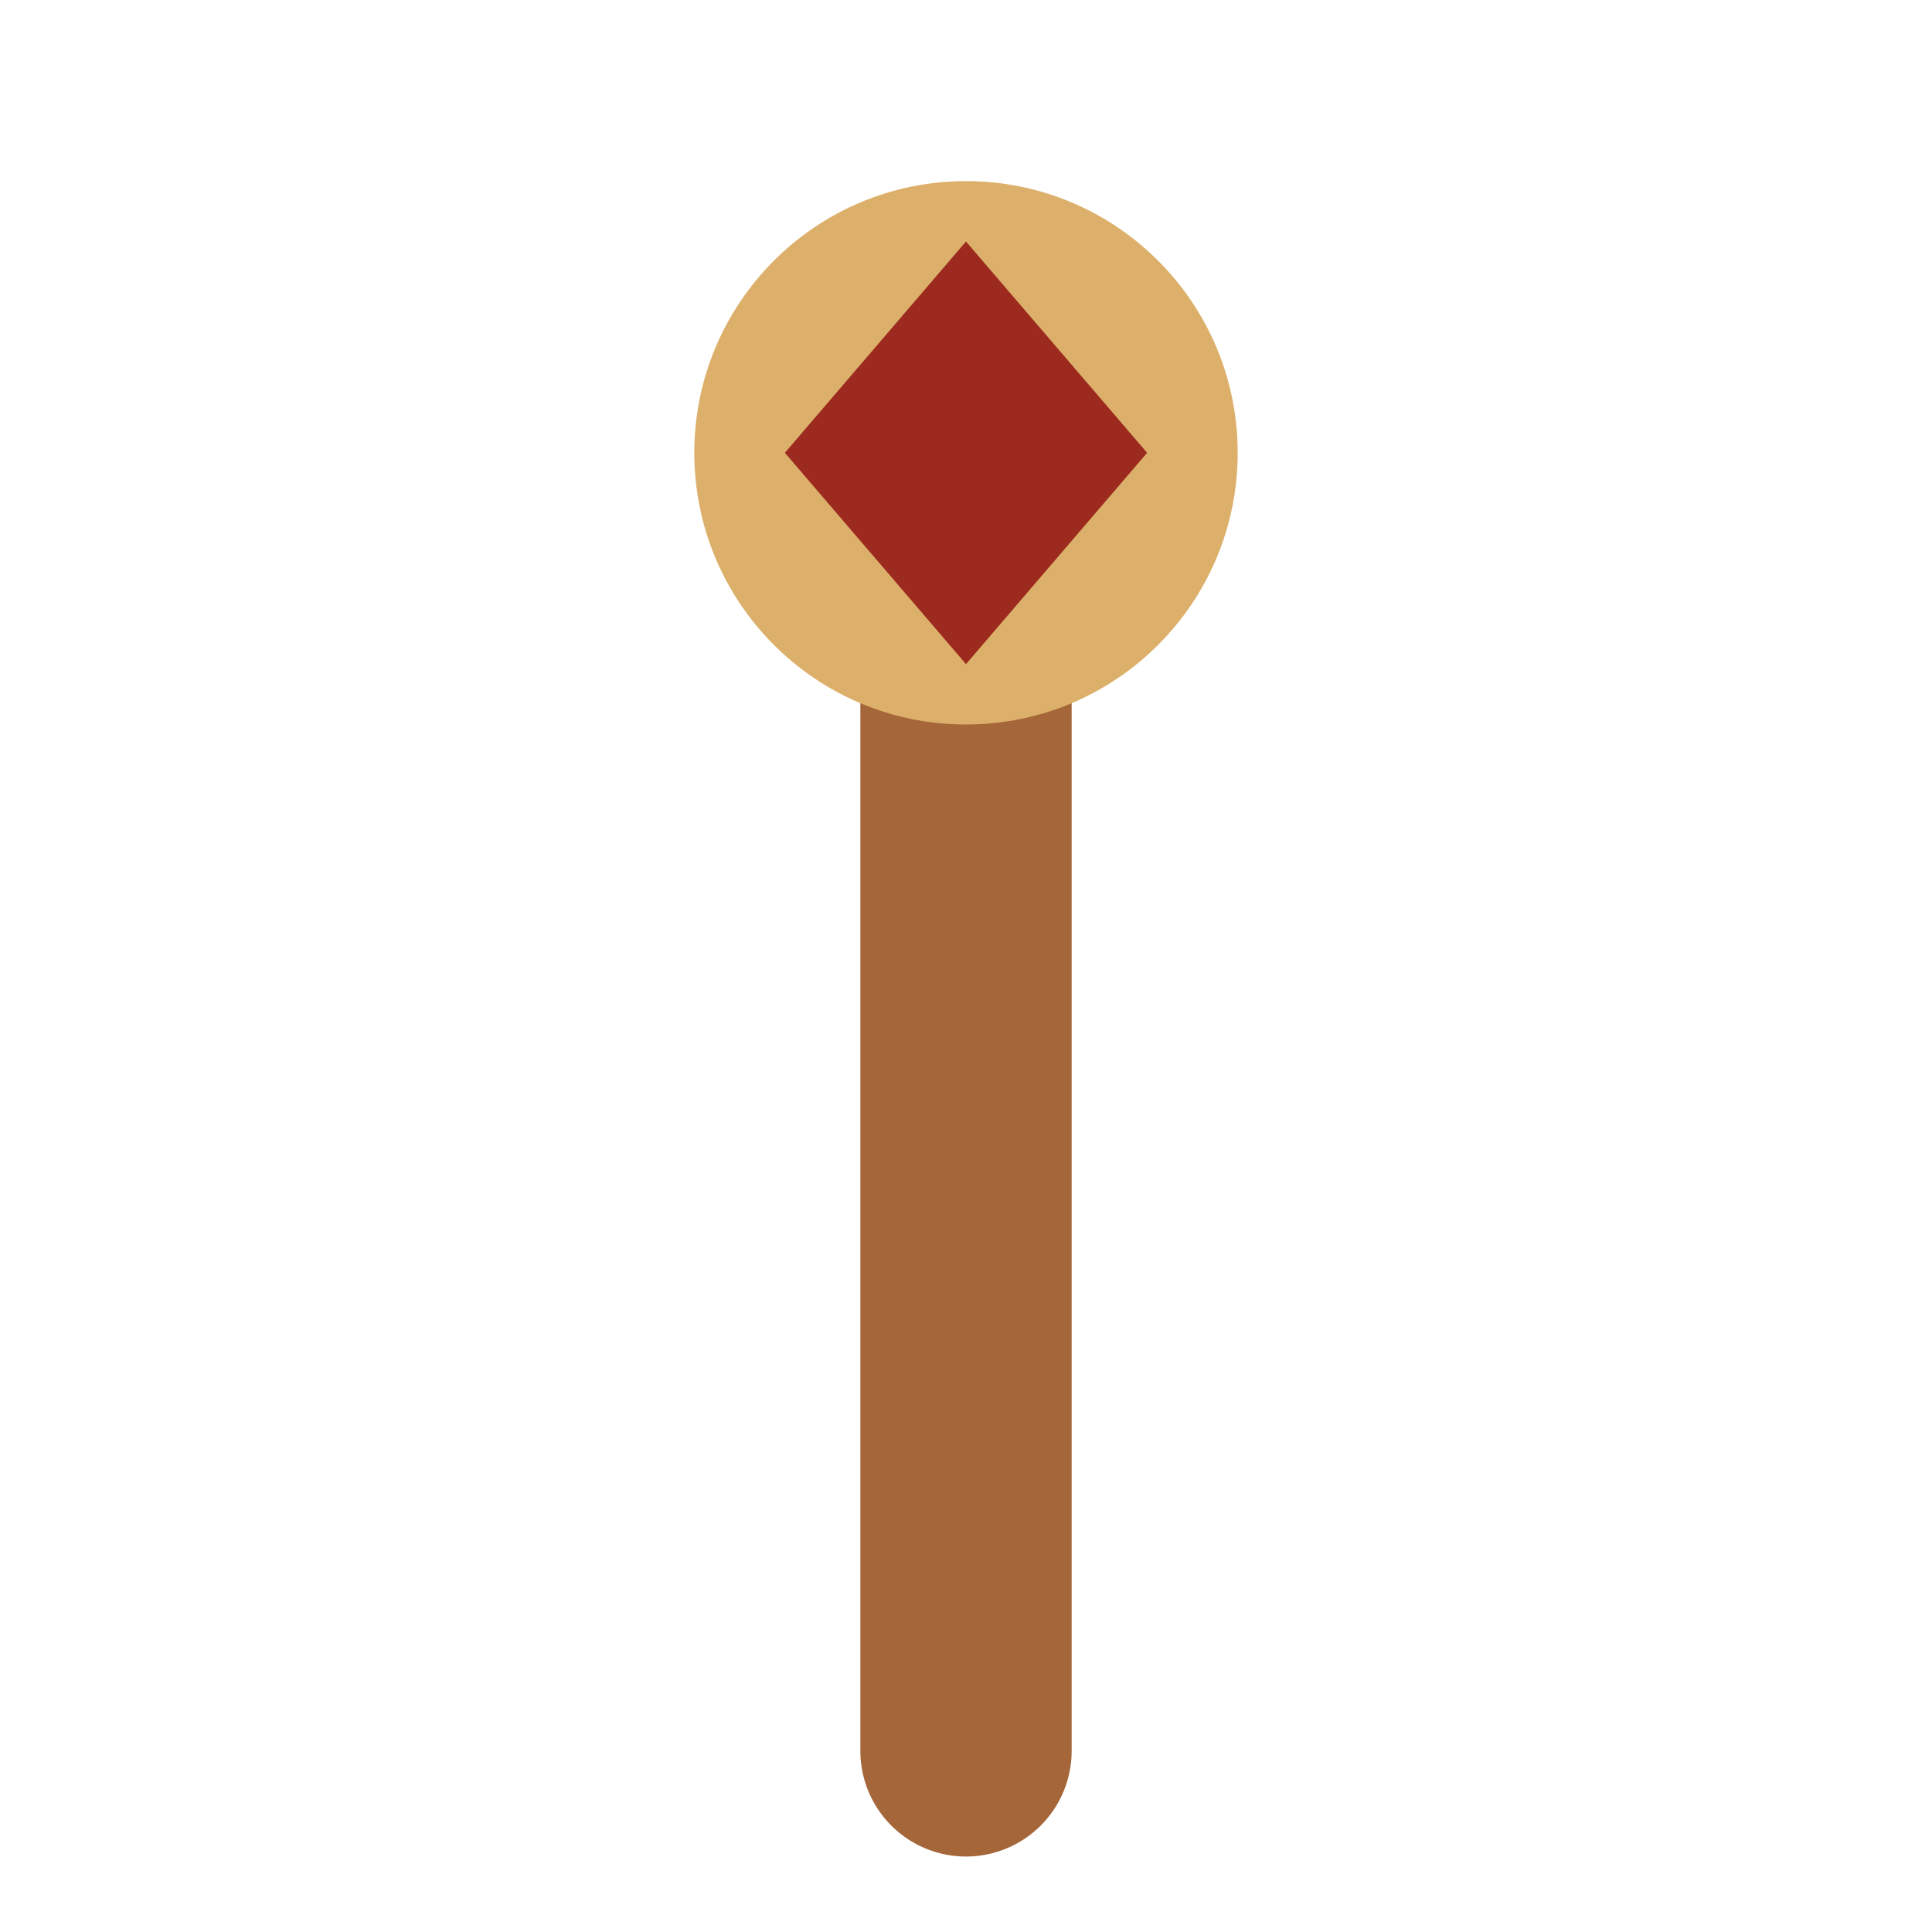
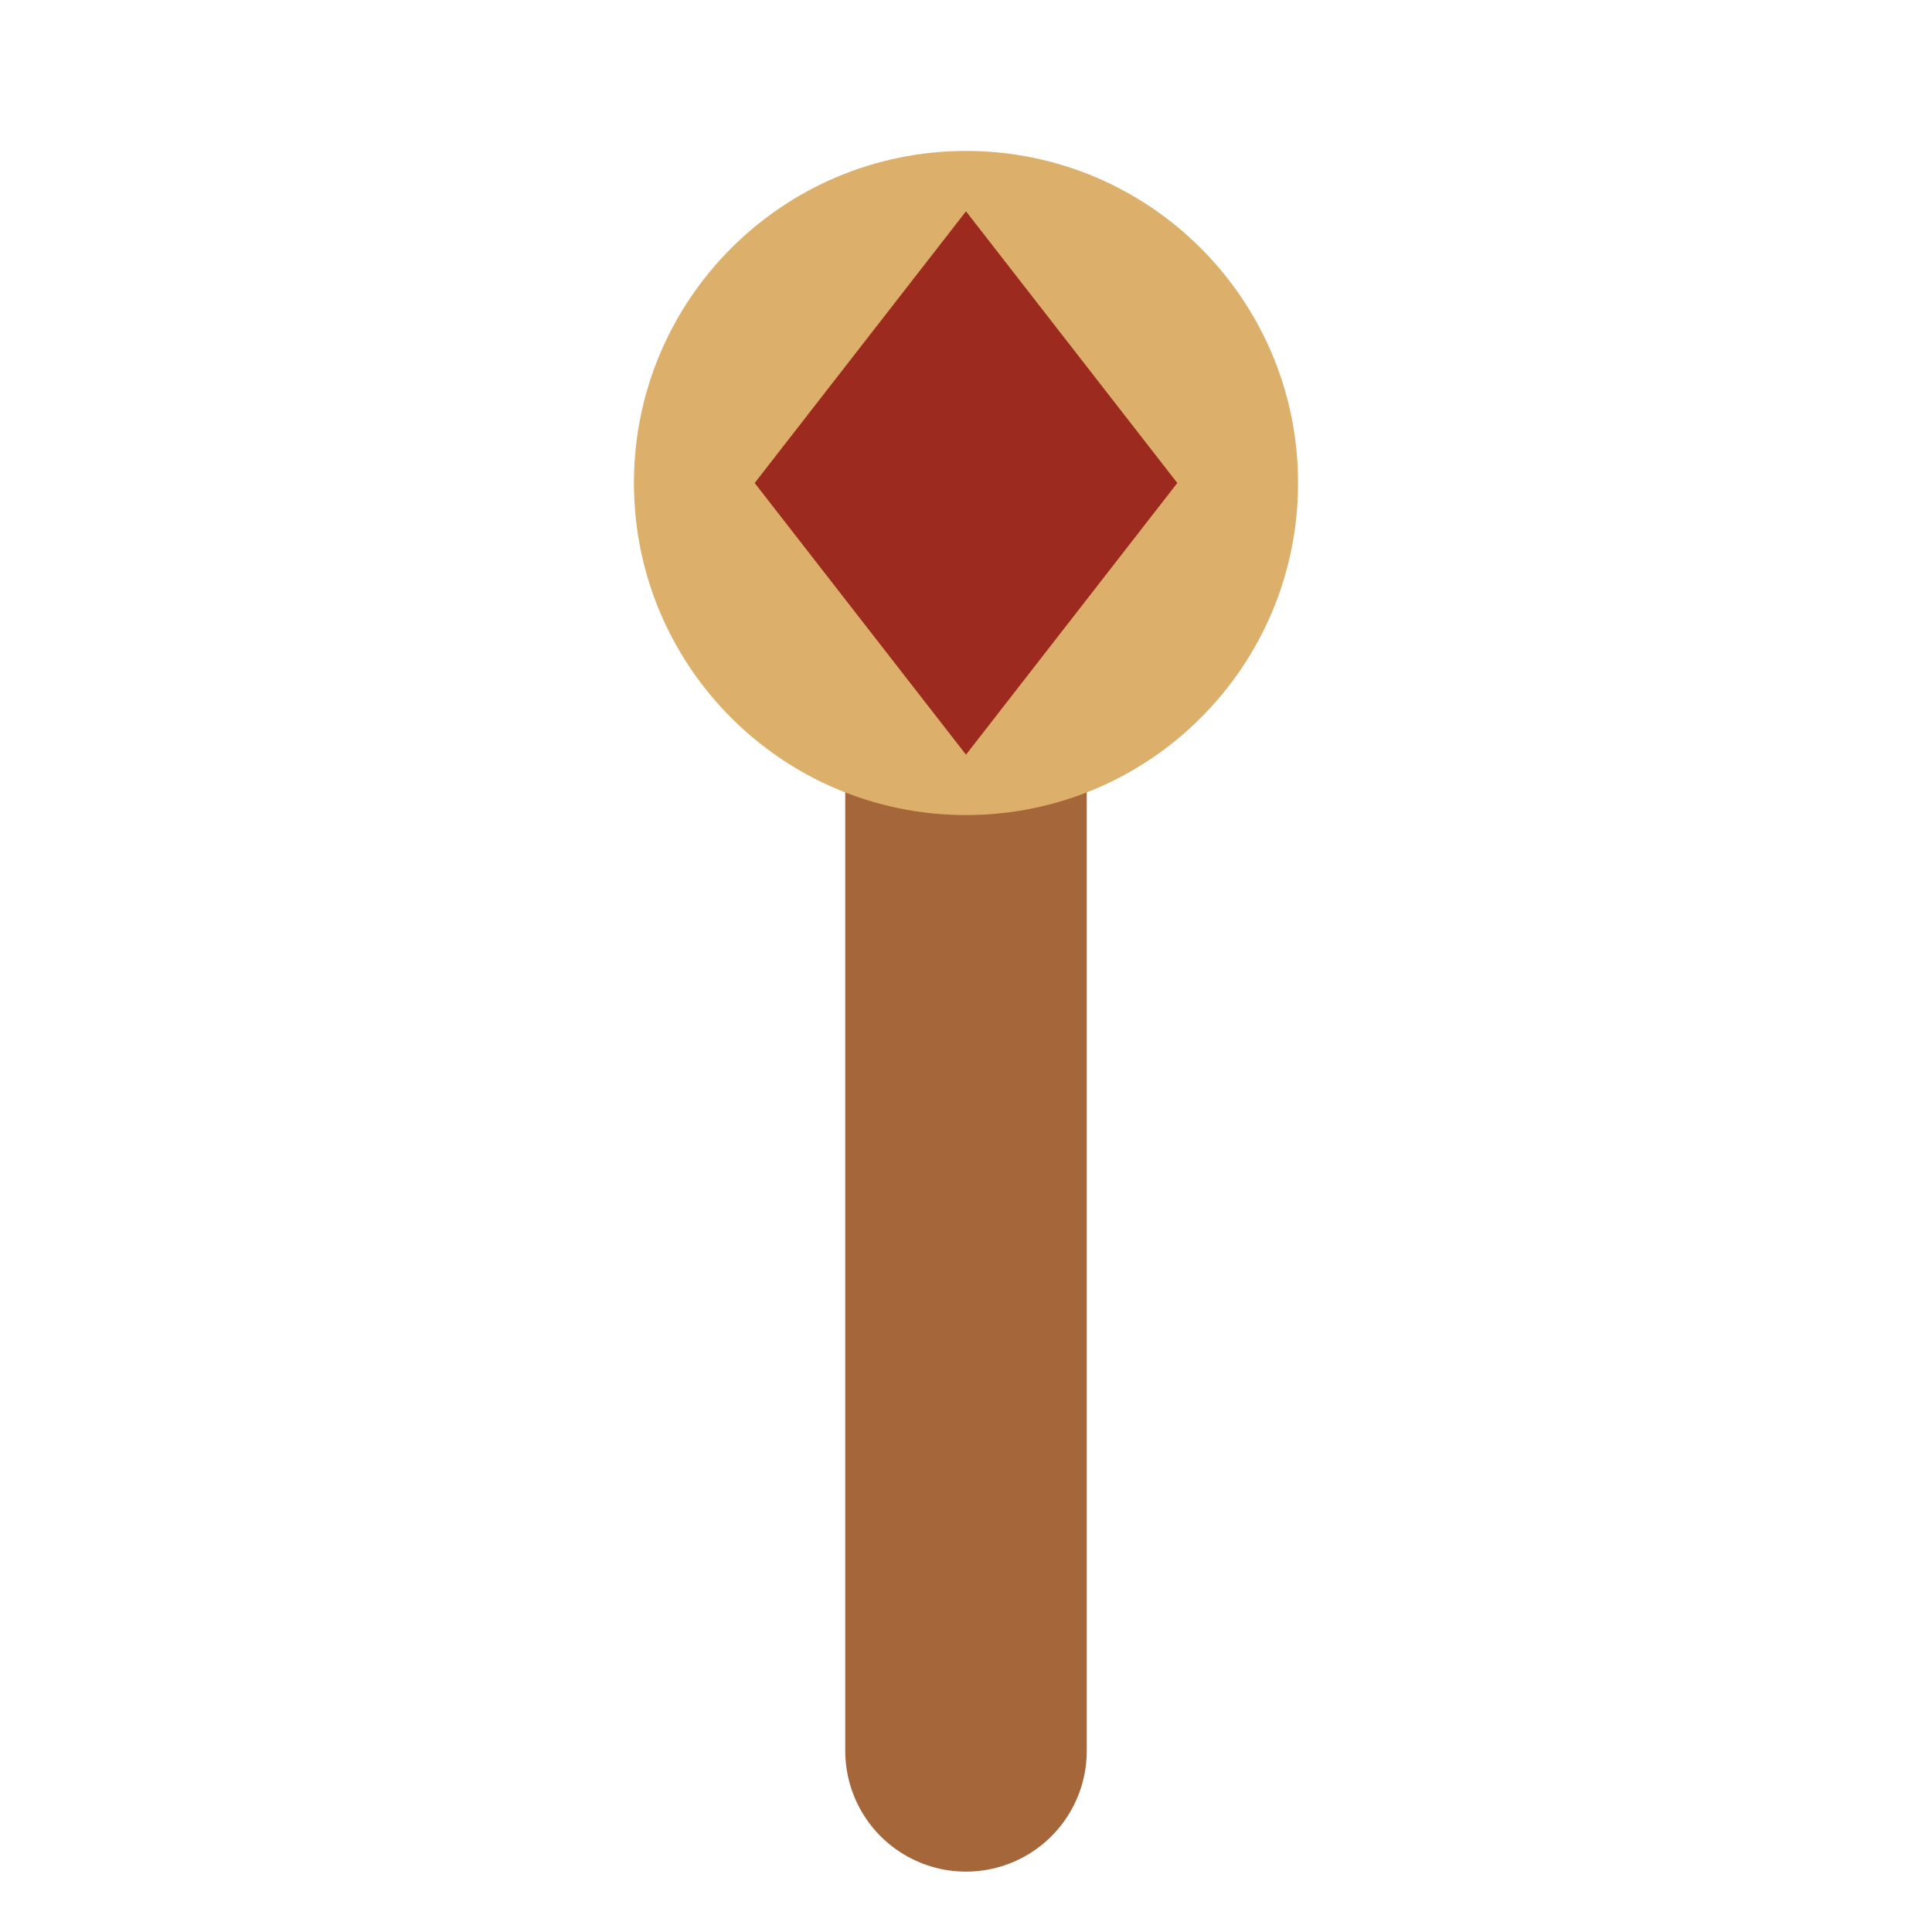
<svg xmlns="http://www.w3.org/2000/svg" viewBox="0 0 64 64" role="img" aria-label="staff">
-   <path d="M32 22L32 58" fill="none" stroke="#a5663a" stroke-width="7" stroke-linecap="round" stroke-linejoin="round" />
-   <circle cx="32" cy="15" r="9" fill="#dcb06a" />
-   <polygon points="32,8 38,15 32,22 26,15" fill="#9c2a1e" />
+   <path d="M32 22L32 58" fill="none" stroke="#a5663a" stroke-width="8" stroke-linecap="round" stroke-linejoin="round" />
+   <circle cx="32" cy="16" r="11" fill="#dcb06a" />
+   <polygon points="32,7 39,16 32,25 25,16" fill="#9c2a1e" />
</svg>
